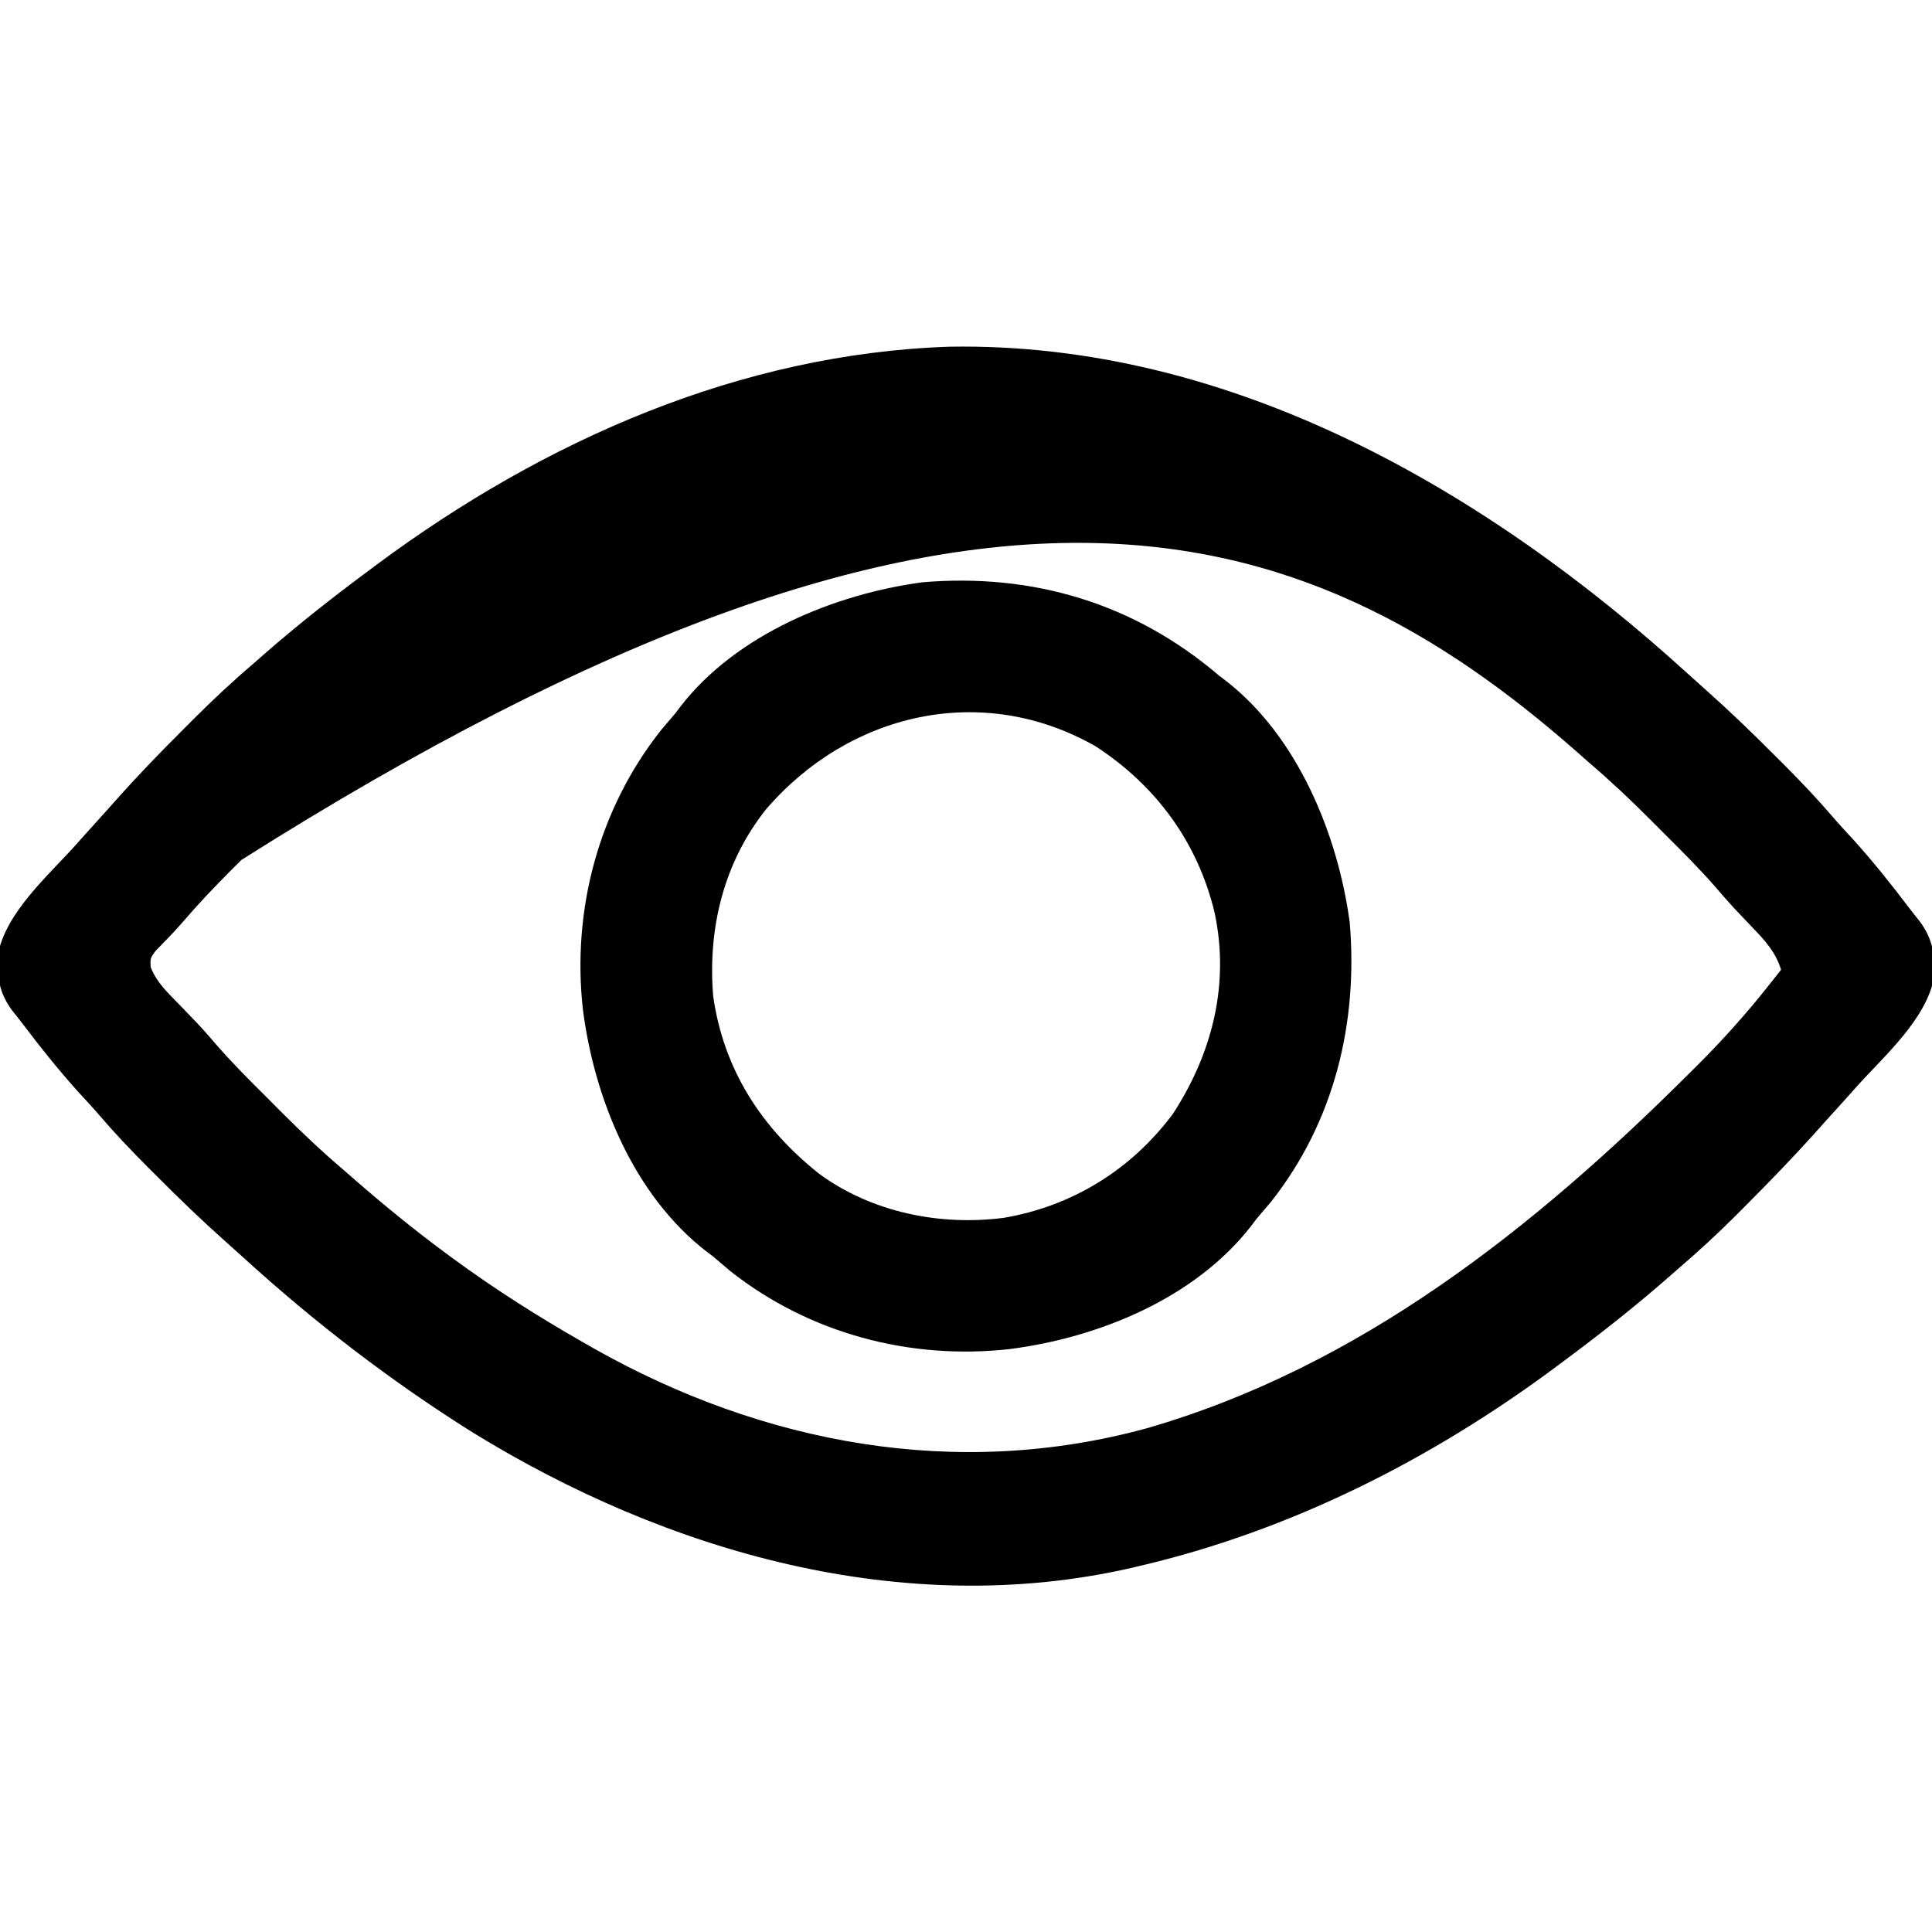
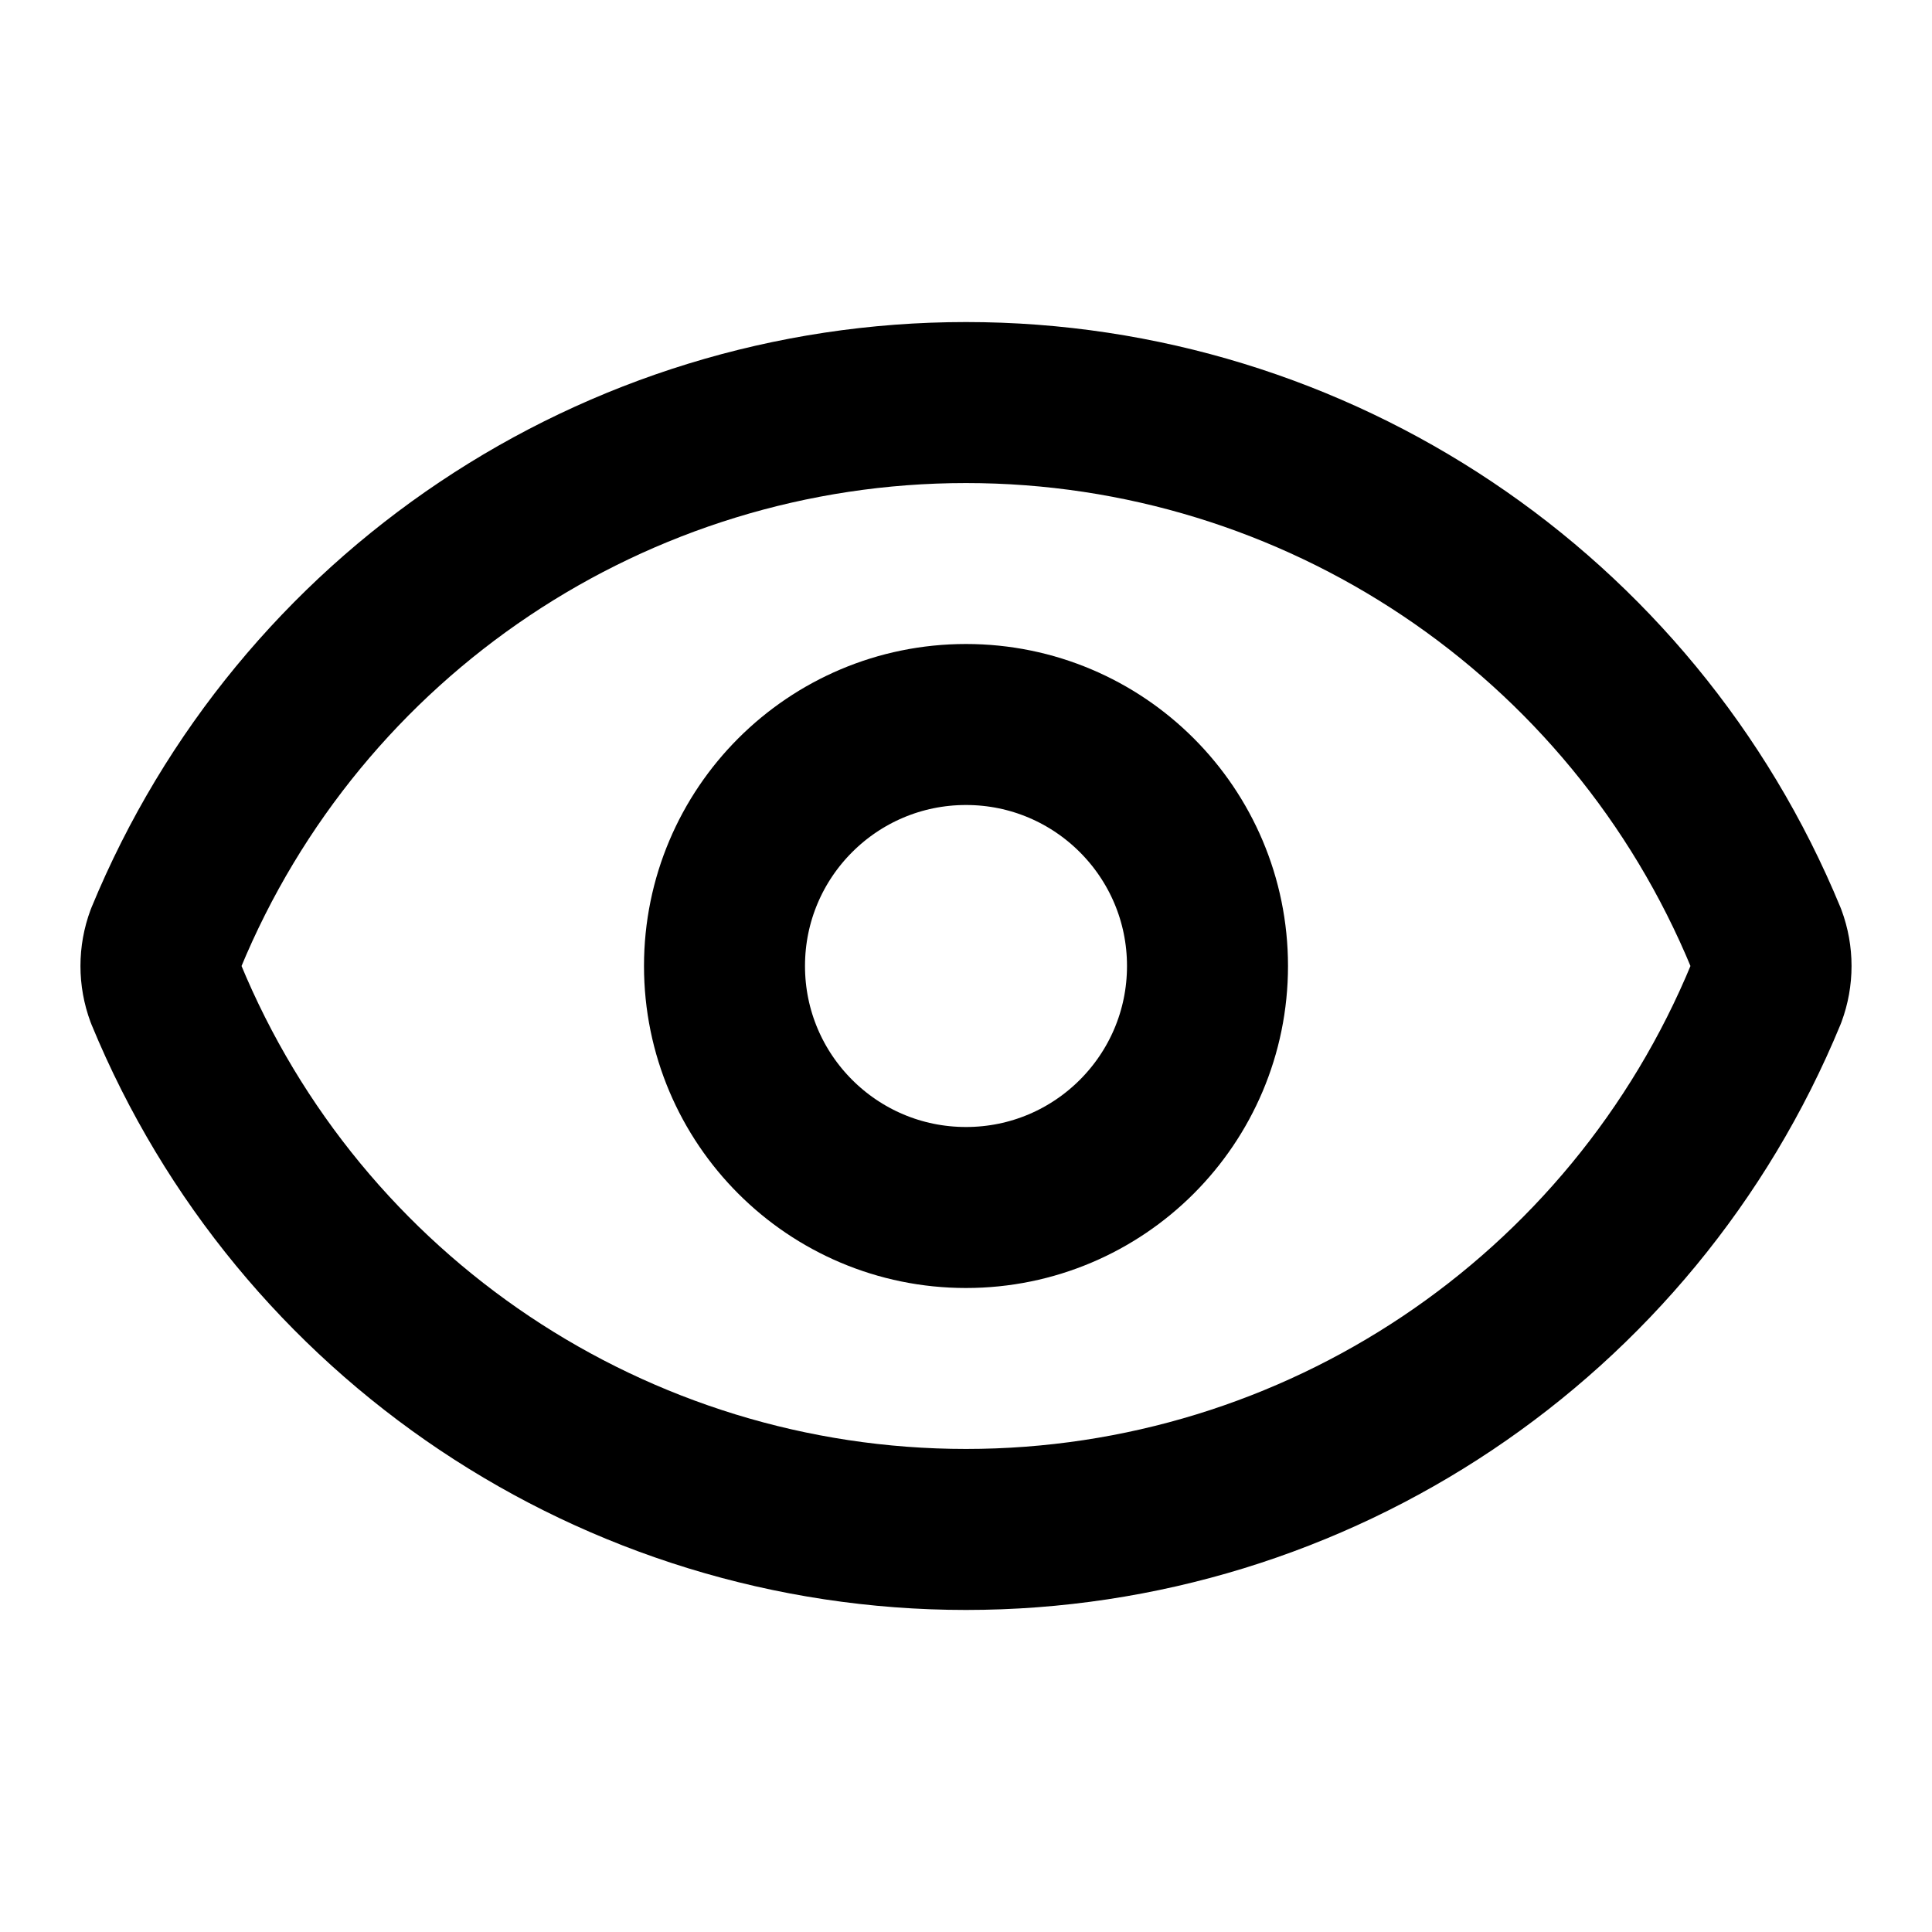
- <svg xmlns="http://www.w3.org/2000/svg" version="1.1" width="512" height="512">
-   <path d="M0 0 C74.469 -1.276 142.268 38.017 195.833 86.815 C197.44 88.272 199.053 89.723 200.674 91.163 C206.839 96.644 212.744 102.338 218.562 108.184 C219.413 109.03 220.263 109.876 221.139 110.748 C225.555 115.171 229.824 119.661 233.898 124.403 C235.756 126.565 237.691 128.652 239.625 130.746 C244.779 136.465 249.562 142.443 254.204 148.582 C255.177 149.861 256.177 151.119 257.184 152.371 C260.589 157.001 261.258 161.345 260.965 167.059 C258.79 178.351 247.839 187.81 240.375 196.121 C239.565 197.031 238.756 197.941 237.922 198.879 C235.753 201.305 233.565 203.714 231.375 206.121 C230.607 206.982 229.838 207.843 229.047 208.73 C223.113 215.32 216.947 221.654 210.688 227.934 C209.892 228.734 209.096 229.534 208.276 230.359 C203.47 235.153 198.532 239.709 193.375 244.121 C192.292 245.07 191.21 246.021 190.129 246.973 C181.186 254.773 171.907 262.055 162.375 269.121 C161.712 269.616 161.049 270.11 160.366 270.62 C127.468 295.018 90.344 313.766 50.375 323.121 C49.673 323.287 48.971 323.453 48.248 323.624 C-12.123 337.443 -74.801 319.513 -126.438 287.684 C-148.058 274.116 -168.221 258.611 -187.083 241.427 C-188.69 239.97 -190.303 238.519 -191.924 237.079 C-198.089 231.598 -203.994 225.904 -209.812 220.059 C-210.663 219.212 -211.513 218.366 -212.389 217.494 C-216.805 213.071 -221.074 208.581 -225.148 203.839 C-227.006 201.677 -228.941 199.59 -230.875 197.496 C-236.029 191.777 -240.812 185.799 -245.454 179.66 C-246.427 178.382 -247.427 177.123 -248.434 175.871 C-251.839 171.241 -252.508 166.898 -252.215 161.184 C-250.04 149.894 -239.091 140.429 -231.625 132.121 C-230.792 131.188 -229.96 130.255 -229.102 129.293 C-227.695 127.724 -226.284 126.158 -224.867 124.599 C-223.441 123.023 -222.022 121.441 -220.613 119.852 C-214.967 113.498 -209.084 107.429 -203.062 101.434 C-202.169 100.536 -201.275 99.638 -200.354 98.713 C-195.272 93.639 -190.089 88.778 -184.625 84.121 C-183.542 83.172 -182.46 82.221 -181.379 81.27 C-172.436 73.469 -163.157 66.187 -153.625 59.121 C-152.962 58.626 -152.299 58.132 -151.616 57.622 C-107.476 24.886 -55.439 1.852 0 0 Z M-187.625 135.996 C-188.509 136.876 -189.394 137.756 -190.305 138.662 C-194.756 143.124 -199.061 147.648 -203.164 152.433 C-205.48 155.11 -207.964 157.632 -210.438 160.164 C-211.813 162.069 -211.813 162.069 -211.695 164.434 C-210.122 168.385 -207.454 170.93 -204.5 173.934 C-203.371 175.106 -202.244 176.279 -201.117 177.453 C-200.538 178.053 -199.959 178.654 -199.363 179.272 C-197.646 181.099 -196.009 182.975 -194.379 184.879 C-190.184 189.714 -185.671 194.226 -181.137 198.74 C-179.69 200.181 -178.248 201.628 -176.807 203.076 C-171.583 208.304 -166.257 213.336 -160.625 218.121 C-159.495 219.106 -158.366 220.091 -157.238 221.078 C-149.582 227.721 -141.785 234.103 -133.625 240.121 C-132.998 240.585 -132.371 241.049 -131.725 241.526 C-120.459 249.801 -108.765 257.199 -96.625 264.121 C-95.844 264.567 -95.063 265.013 -94.258 265.473 C-49.241 290.89 2.036 300.388 52.324 286.617 C108.79 270.294 154.897 233.566 195.875 192.746 C196.712 191.914 197.549 191.082 198.411 190.225 C204.949 183.669 211.064 176.882 216.812 169.621 C217.832 168.337 217.832 168.337 218.871 167.027 C219.616 166.084 219.616 166.084 220.375 165.121 C218.919 160.364 216.071 157.309 212.688 153.809 C211.662 152.73 210.637 151.651 209.613 150.57 C209.082 150.011 208.55 149.452 208.003 148.876 C206.342 147.086 204.752 145.249 203.164 143.395 C198.955 138.552 194.432 134.027 189.887 129.503 C188.44 128.061 186.998 126.614 185.557 125.166 C180.332 119.938 175.001 114.914 169.375 110.121 C168.326 109.196 167.28 108.269 166.234 107.34 C93.717 43.614 5.338 13.903 -187.625 135.996 Z " fill="#000000" transform="translate(251.625,91.87891)" />
-   <path d="M0 0 C0.588 0.443 1.176 0.887 1.781 1.344 C20.933 16.159 31.558 42.205 34.688 65.438 C36.953 92.09 30.581 118.269 13.875 139.438 C12.588 140.962 11.297 142.483 10 144 C9.557 144.588 9.113 145.176 8.656 145.781 C-6.305 165.121 -31.96 175.524 -55.512 178.531 C-81.898 181.466 -108.549 174.359 -129.438 157.875 C-130.962 156.588 -132.483 155.297 -134 154 C-134.588 153.557 -135.176 153.113 -135.781 152.656 C-155.121 137.695 -165.524 112.04 -168.531 88.488 C-171.466 62.102 -164.359 35.451 -147.875 14.562 C-146.588 13.038 -145.297 11.517 -144 10 C-143.557 9.412 -143.113 8.824 -142.656 8.219 C-127.841 -10.933 -101.795 -21.558 -78.562 -24.688 C-49.317 -27.173 -22.349 -19.11 0 0 Z M-119.969 35.449 C-131.231 49.592 -135.472 67.1 -134 85 C-131.232 104.437 -121.233 119.869 -106 132 C-92.075 142.263 -73.952 145.946 -56.94 143.732 C-38.742 140.613 -23.141 130.941 -12.125 116.125 C-1.667 99.979 2.917 81.724 -1.132 62.789 C-5.635 44.18 -16.629 29.189 -32.688 18.75 C-62.762 1.639 -97.918 9.866 -119.969 35.449 Z " fill="#000000" transform="translate(323,179)" />
+ <svg xmlns="http://www.w3.org/2000/svg" width="24" height="24" viewBox="0 0 24 24" fill="none" stroke="currentColor" stroke-width="2" stroke-linecap="round" stroke-linejoin="round" class="lucide lucide-eye">
+   <path d="M2.062 12.348a1 1 0 0 1 0-.696 10.75 10.75 0 0 1 19.876 0 1 1 0 0 1 0 .696 10.75 10.75 0 0 1-19.876 0" />
+   <circle cx="12" cy="12" r="3" />
</svg>
